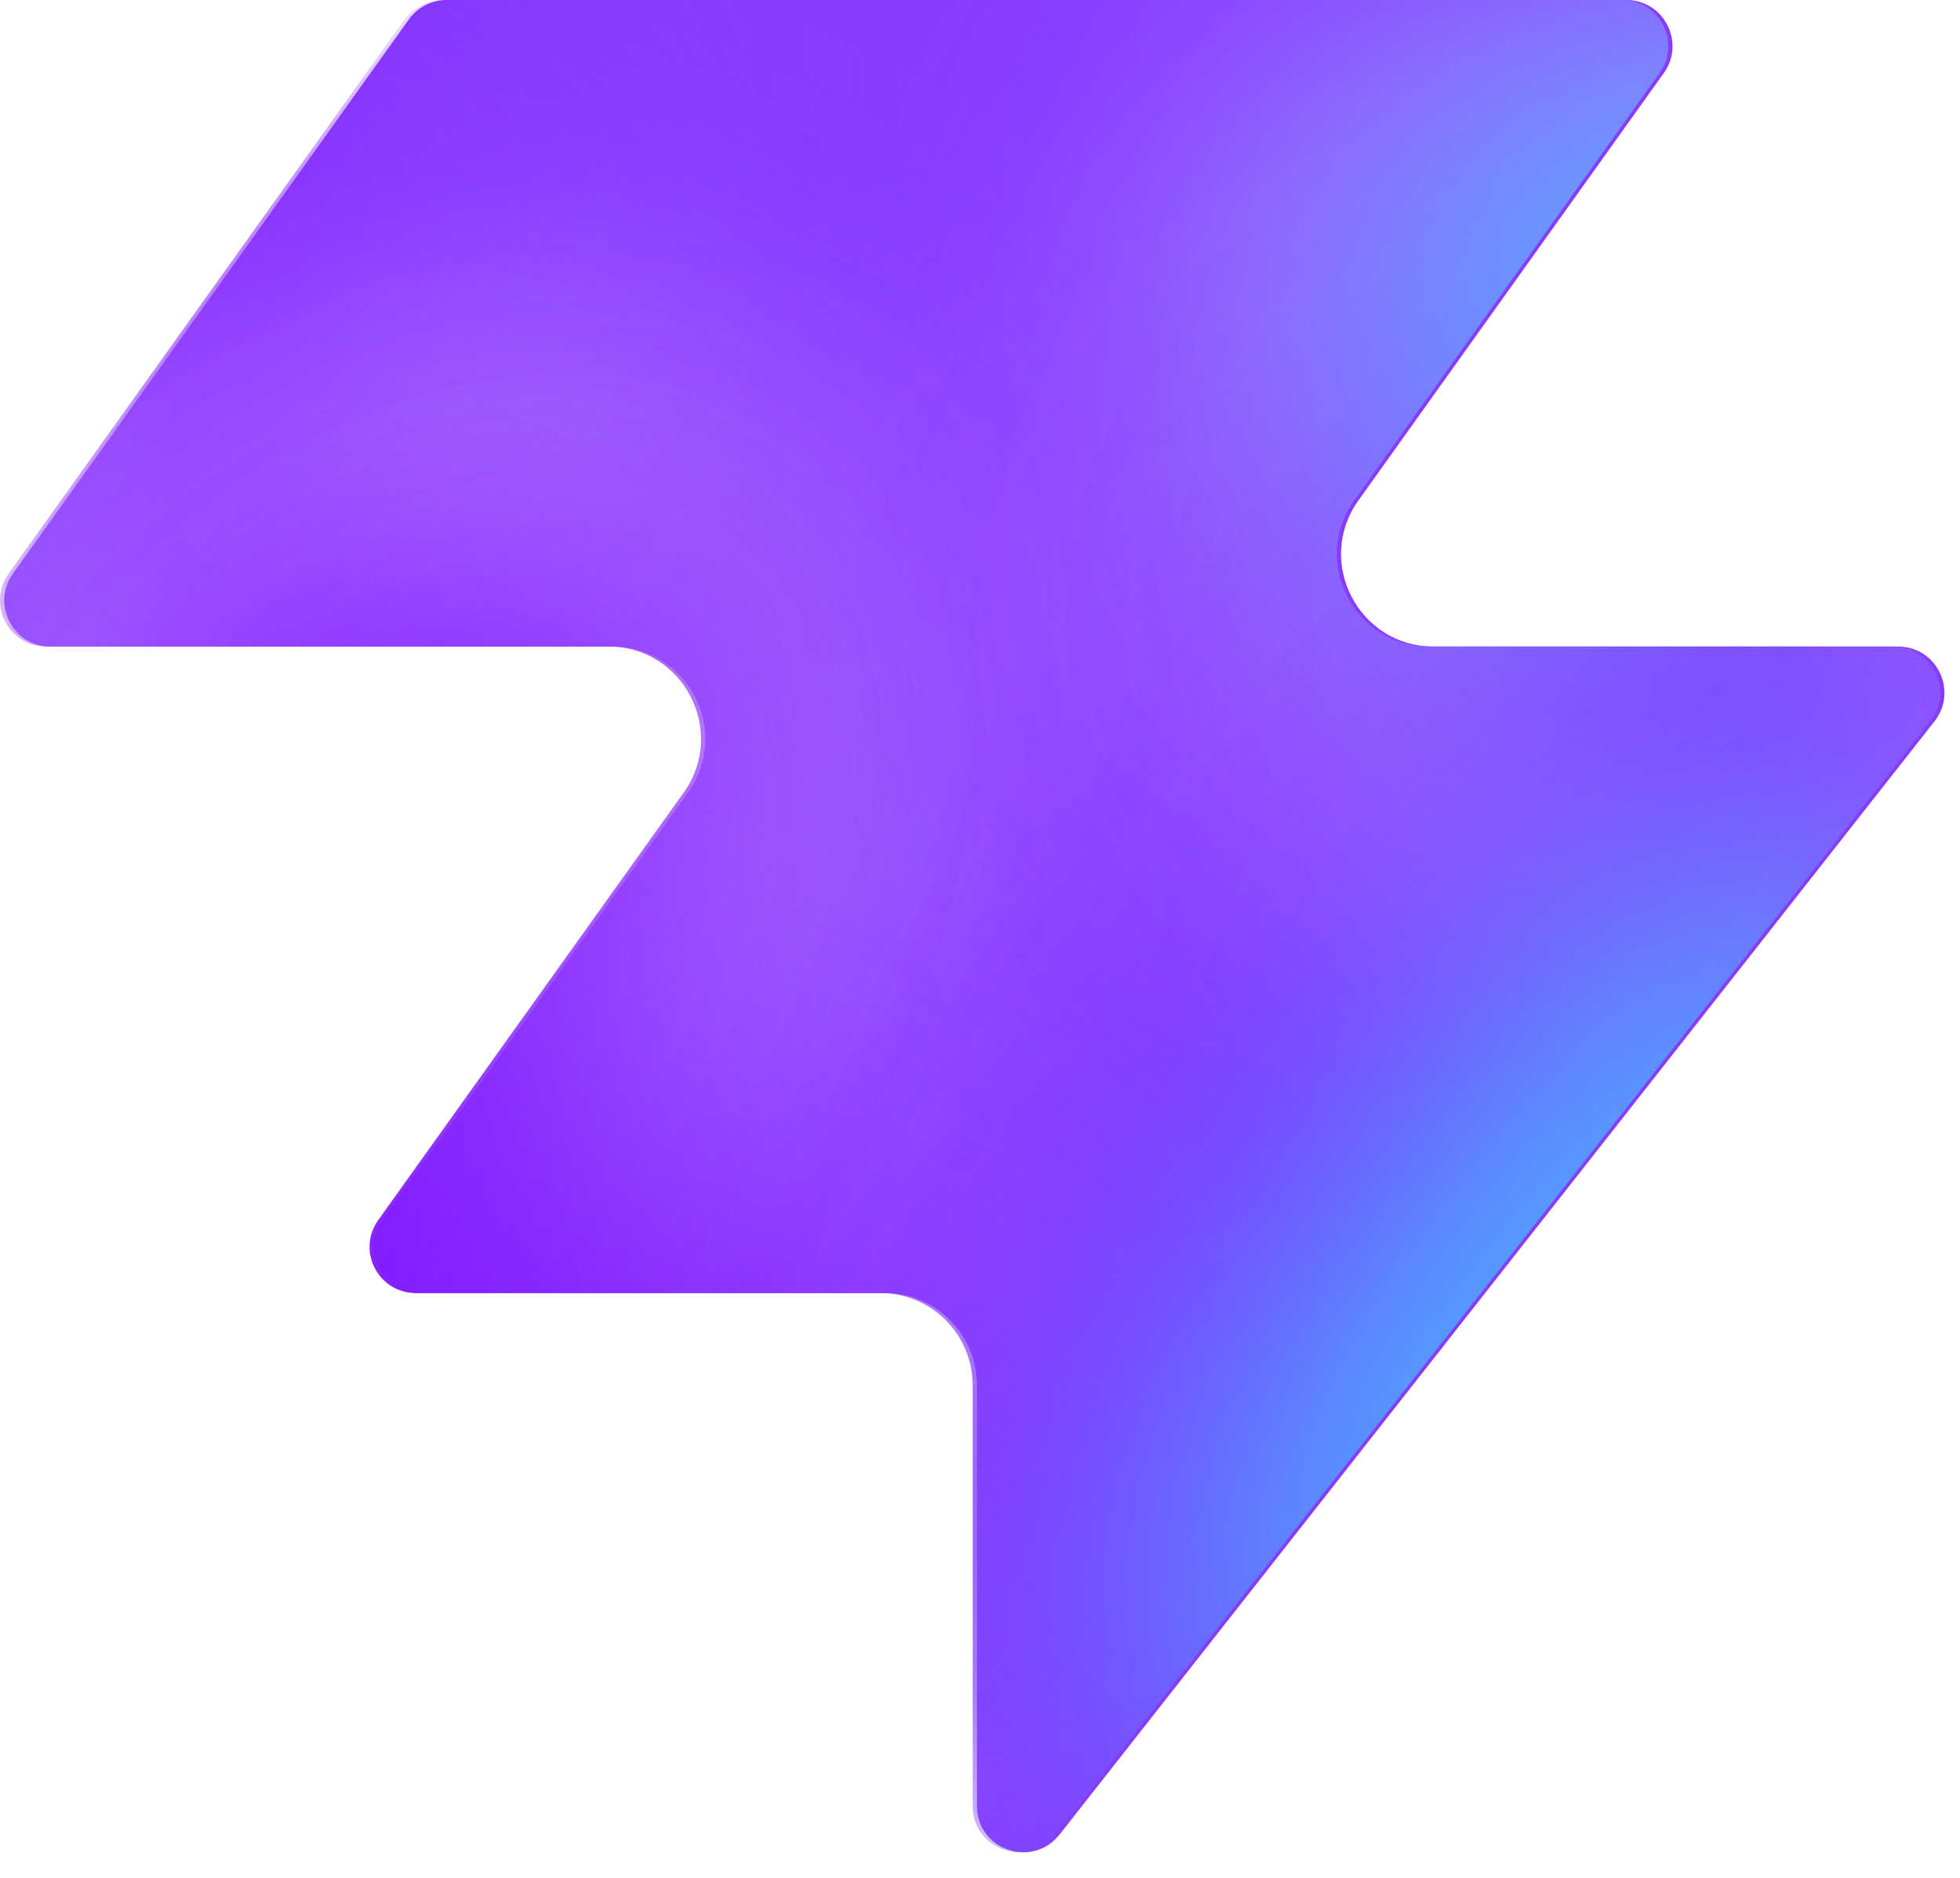
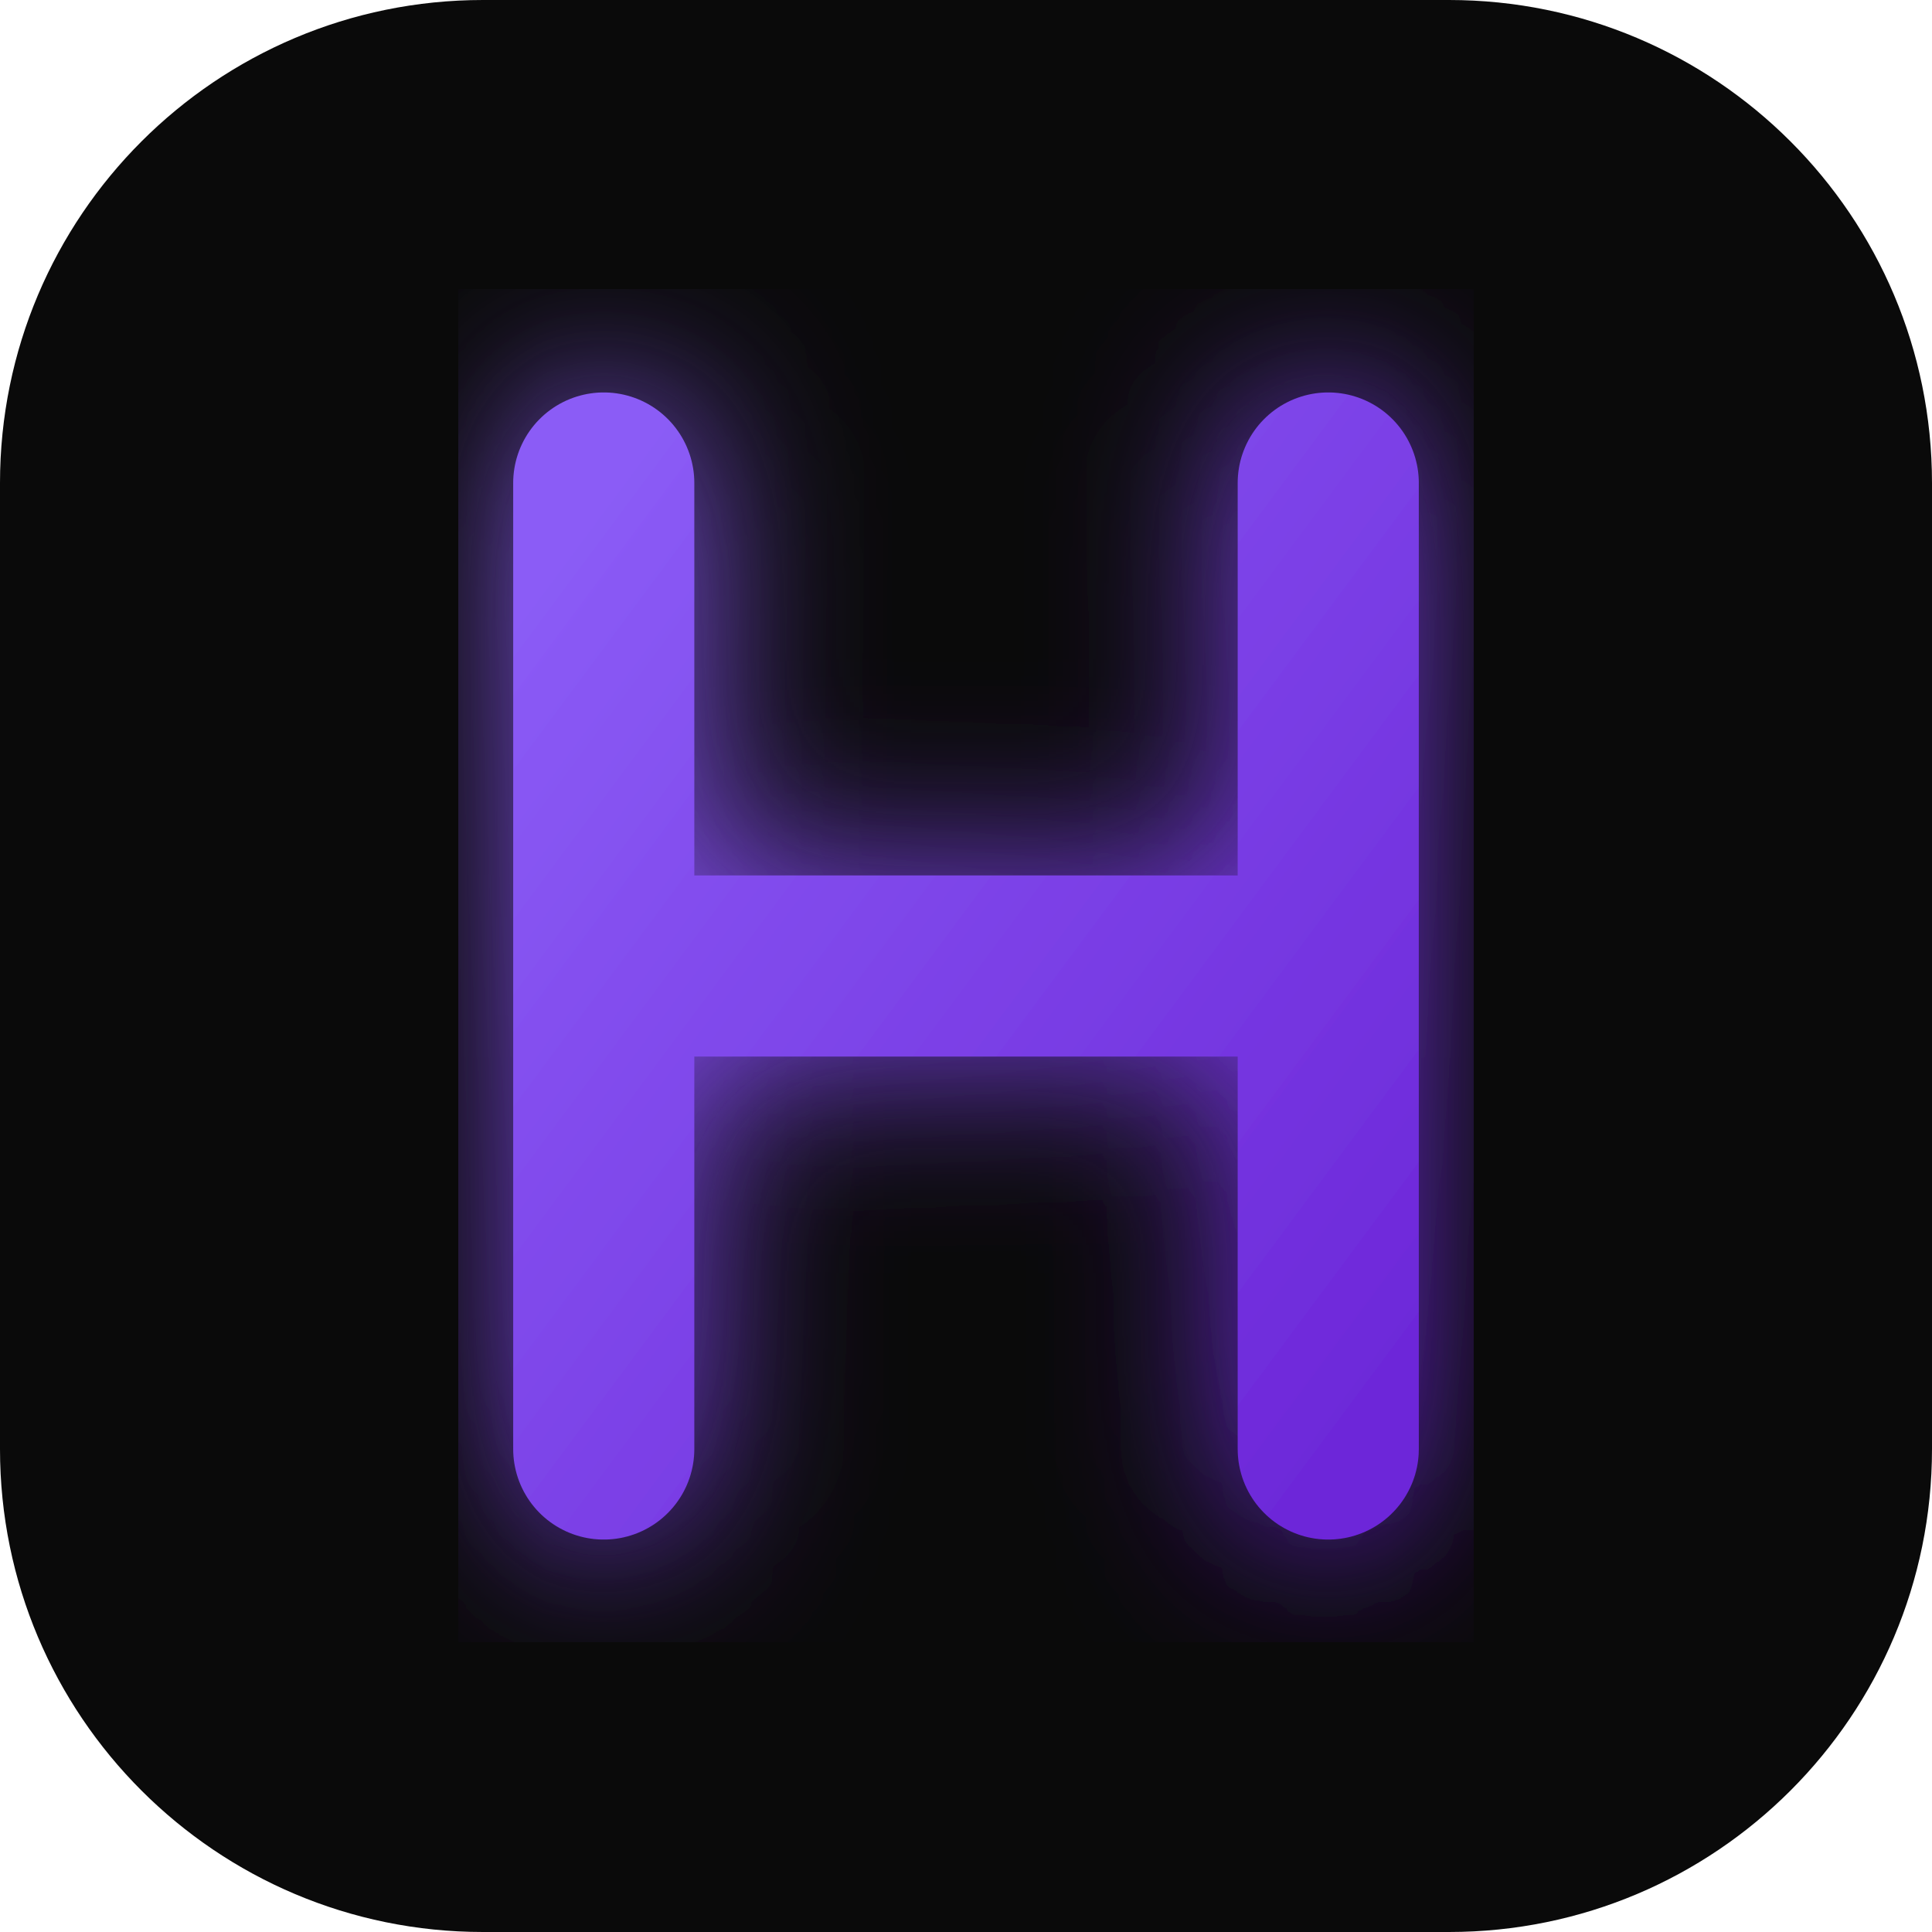
- <svg xmlns="http://www.w3.org/2000/svg" width="48" height="46" fill="none" viewBox="0 0 48 46">
-   <path fill="#863bff" d="M25.946 44.938c-.664.845-2.021.375-2.021-.698V33.937a2.26 2.26 0 0 0-2.262-2.262H10.287c-.92 0-1.456-1.04-.92-1.788l7.48-10.471c1.07-1.497 0-3.578-1.842-3.578H1.237c-.92 0-1.456-1.04-.92-1.788L10.013.474c.214-.297.556-.474.92-.474h28.894c.92 0 1.456 1.04.92 1.788l-7.48 10.471c-1.07 1.498 0 3.579 1.842 3.579h11.377c.943 0 1.473 1.088.89 1.83L25.947 44.94z" style="fill:#863bff;fill:color(display-p3 .525 .23 1);fill-opacity:1" />
-   <mask id="a" width="48" height="46" x="0" y="0" maskUnits="userSpaceOnUse" style="mask-type:alpha">
-     <path fill="#000" d="M25.842 44.938c-.664.844-2.021.375-2.021-.698V33.937a2.26 2.26 0 0 0-2.262-2.262H10.183c-.92 0-1.456-1.04-.92-1.788l7.48-10.471c1.07-1.498 0-3.579-1.842-3.579H1.133c-.92 0-1.456-1.04-.92-1.787L9.91.473c.214-.297.556-.474.92-.474h28.894c.92 0 1.456 1.04.92 1.788l-7.48 10.471c-1.07 1.498 0 3.578 1.842 3.578h11.377c.943 0 1.473 1.088.89 1.832L25.843 44.94z" style="fill:#000;fill-opacity:1" />
-   </mask>
-   <g mask="url(#a)">
-     <g filter="url(#b)">
-       <ellipse cx="5.508" cy="14.704" fill="#ede6ff" rx="5.508" ry="14.704" style="fill:#ede6ff;fill:color(display-p3 .927 .903 1);fill-opacity:1" transform="matrix(.00324 1 1 -.00324 -4.47 31.516)" />
-     </g>
-     <g filter="url(#c)">
-       <ellipse cx="10.399" cy="29.851" fill="#ede6ff" rx="10.399" ry="29.851" style="fill:#ede6ff;fill:color(display-p3 .927 .903 1);fill-opacity:1" transform="matrix(.00324 1 1 -.00324 -39.328 7.883)" />
-     </g>
-     <g filter="url(#d)">
-       <ellipse cx="5.508" cy="30.487" fill="#7e14ff" rx="5.508" ry="30.487" style="fill:#7e14ff;fill:color(display-p3 .492 .077 1);fill-opacity:1" transform="rotate(89.814 -25.913 -14.639)scale(1 -1)" />
-     </g>
-     <g filter="url(#e)">
-       <ellipse cx="5.508" cy="30.599" fill="#7e14ff" rx="5.508" ry="30.599" style="fill:#7e14ff;fill:color(display-p3 .492 .077 1);fill-opacity:1" transform="rotate(89.814 -32.644 -3.334)scale(1 -1)" />
-     </g>
-     <g filter="url(#f)">
-       <ellipse cx="5.508" cy="30.599" fill="#7e14ff" rx="5.508" ry="30.599" style="fill:#7e14ff;fill:color(display-p3 .492 .077 1);fill-opacity:1" transform="matrix(.00324 1 1 -.00324 -34.34 30.47)" />
-     </g>
-     <g filter="url(#g)">
-       <ellipse cx="14.072" cy="22.078" fill="#ede6ff" rx="14.072" ry="22.078" style="fill:#ede6ff;fill:color(display-p3 .927 .903 1);fill-opacity:1" transform="rotate(93.35 24.506 48.493)scale(-1 1)" />
-     </g>
-     <g filter="url(#h)">
-       <ellipse cx="3.47" cy="21.501" fill="#7e14ff" rx="3.47" ry="21.501" style="fill:#7e14ff;fill:color(display-p3 .492 .077 1);fill-opacity:1" transform="rotate(89.009 28.708 47.59)scale(-1 1)" />
-     </g>
-     <g filter="url(#i)">
-       <ellipse cx="3.47" cy="21.501" fill="#7e14ff" rx="3.47" ry="21.501" style="fill:#7e14ff;fill:color(display-p3 .492 .077 1);fill-opacity:1" transform="rotate(89.009 28.708 47.59)scale(-1 1)" />
-     </g>
-     <g filter="url(#j)">
-       <ellipse cx=".387" cy="8.972" fill="#7e14ff" rx="4.407" ry="29.108" style="fill:#7e14ff;fill:color(display-p3 .492 .077 1);fill-opacity:1" transform="rotate(39.51 .387 8.972)" />
-     </g>
-     <g filter="url(#k)">
-       <ellipse cx="47.523" cy="-6.092" fill="#7e14ff" rx="4.407" ry="29.108" style="fill:#7e14ff;fill:color(display-p3 .492 .077 1);fill-opacity:1" transform="rotate(37.892 47.523 -6.092)" />
-     </g>
-     <g filter="url(#l)">
-       <ellipse cx="41.412" cy="6.333" fill="#47bfff" rx="5.971" ry="9.665" style="fill:#47bfff;fill:color(display-p3 .28 .748 1);fill-opacity:1" transform="rotate(37.892 41.412 6.333)" />
-     </g>
-     <g filter="url(#m)">
-       <ellipse cx="-1.879" cy="38.332" fill="#7e14ff" rx="4.407" ry="29.108" style="fill:#7e14ff;fill:color(display-p3 .492 .077 1);fill-opacity:1" transform="rotate(37.892 -1.88 38.332)" />
-     </g>
-     <g filter="url(#n)">
-       <ellipse cx="-1.879" cy="38.332" fill="#7e14ff" rx="4.407" ry="29.108" style="fill:#7e14ff;fill:color(display-p3 .492 .077 1);fill-opacity:1" transform="rotate(37.892 -1.88 38.332)" />
-     </g>
-     <g filter="url(#o)">
-       <ellipse cx="35.651" cy="29.907" fill="#7e14ff" rx="4.407" ry="29.108" style="fill:#7e14ff;fill:color(display-p3 .492 .077 1);fill-opacity:1" transform="rotate(37.892 35.651 29.907)" />
-     </g>
-     <g filter="url(#p)">
-       <ellipse cx="38.418" cy="32.4" fill="#47bfff" rx="5.971" ry="15.297" style="fill:#47bfff;fill:color(display-p3 .28 .748 1);fill-opacity:1" transform="rotate(37.892 38.418 32.4)" />
-     </g>
-   </g>
+ <svg xmlns="http://www.w3.org/2000/svg" viewBox="0 0 32 32">
  <defs>
-     <filter id="b" width="60.045" height="41.654" x="-19.77" y="16.149" color-interpolation-filters="sRGB" filterUnits="userSpaceOnUse">
-       <feFlood flood-opacity="0" result="BackgroundImageFix" />
-       <feBlend in="SourceGraphic" in2="BackgroundImageFix" result="shape" />
-       <feGaussianBlur result="effect1_foregroundBlur_2002_17158" stdDeviation="7.659" />
-     </filter>
-     <filter id="c" width="90.34" height="51.437" x="-54.613" y="-7.533" color-interpolation-filters="sRGB" filterUnits="userSpaceOnUse">
-       <feFlood flood-opacity="0" result="BackgroundImageFix" />
-       <feBlend in="SourceGraphic" in2="BackgroundImageFix" result="shape" />
-       <feGaussianBlur result="effect1_foregroundBlur_2002_17158" stdDeviation="7.659" />
-     </filter>
-     <filter id="d" width="79.355" height="29.4" x="-49.64" y="2.03" color-interpolation-filters="sRGB" filterUnits="userSpaceOnUse">
-       <feFlood flood-opacity="0" result="BackgroundImageFix" />
-       <feBlend in="SourceGraphic" in2="BackgroundImageFix" result="shape" />
-       <feGaussianBlur result="effect1_foregroundBlur_2002_17158" stdDeviation="4.596" />
-     </filter>
-     <filter id="e" width="79.579" height="29.4" x="-45.045" y="20.029" color-interpolation-filters="sRGB" filterUnits="userSpaceOnUse">
-       <feFlood flood-opacity="0" result="BackgroundImageFix" />
-       <feBlend in="SourceGraphic" in2="BackgroundImageFix" result="shape" />
-       <feGaussianBlur result="effect1_foregroundBlur_2002_17158" stdDeviation="4.596" />
-     </filter>
-     <filter id="f" width="79.579" height="29.4" x="-43.513" y="21.178" color-interpolation-filters="sRGB" filterUnits="userSpaceOnUse">
-       <feFlood flood-opacity="0" result="BackgroundImageFix" />
-       <feBlend in="SourceGraphic" in2="BackgroundImageFix" result="shape" />
-       <feGaussianBlur result="effect1_foregroundBlur_2002_17158" stdDeviation="4.596" />
-     </filter>
-     <filter id="g" width="74.749" height="58.852" x="15.756" y="-17.901" color-interpolation-filters="sRGB" filterUnits="userSpaceOnUse">
-       <feFlood flood-opacity="0" result="BackgroundImageFix" />
-       <feBlend in="SourceGraphic" in2="BackgroundImageFix" result="shape" />
-       <feGaussianBlur result="effect1_foregroundBlur_2002_17158" stdDeviation="7.659" />
-     </filter>
-     <filter id="h" width="61.377" height="25.362" x="23.548" y="2.284" color-interpolation-filters="sRGB" filterUnits="userSpaceOnUse">
-       <feFlood flood-opacity="0" result="BackgroundImageFix" />
-       <feBlend in="SourceGraphic" in2="BackgroundImageFix" result="shape" />
-       <feGaussianBlur result="effect1_foregroundBlur_2002_17158" stdDeviation="4.596" />
-     </filter>
-     <filter id="i" width="61.377" height="25.362" x="23.548" y="2.284" color-interpolation-filters="sRGB" filterUnits="userSpaceOnUse">
-       <feFlood flood-opacity="0" result="BackgroundImageFix" />
-       <feBlend in="SourceGraphic" in2="BackgroundImageFix" result="shape" />
-       <feGaussianBlur result="effect1_foregroundBlur_2002_17158" stdDeviation="4.596" />
-     </filter>
-     <filter id="j" width="56.045" height="63.649" x="-27.636" y="-22.853" color-interpolation-filters="sRGB" filterUnits="userSpaceOnUse">
-       <feFlood flood-opacity="0" result="BackgroundImageFix" />
-       <feBlend in="SourceGraphic" in2="BackgroundImageFix" result="shape" />
-       <feGaussianBlur result="effect1_foregroundBlur_2002_17158" stdDeviation="4.596" />
-     </filter>
-     <filter id="k" width="54.814" height="64.646" x="20.116" y="-38.415" color-interpolation-filters="sRGB" filterUnits="userSpaceOnUse">
-       <feFlood flood-opacity="0" result="BackgroundImageFix" />
-       <feBlend in="SourceGraphic" in2="BackgroundImageFix" result="shape" />
-       <feGaussianBlur result="effect1_foregroundBlur_2002_17158" stdDeviation="4.596" />
-     </filter>
-     <filter id="l" width="33.541" height="35.313" x="24.641" y="-11.323" color-interpolation-filters="sRGB" filterUnits="userSpaceOnUse">
-       <feFlood flood-opacity="0" result="BackgroundImageFix" />
-       <feBlend in="SourceGraphic" in2="BackgroundImageFix" result="shape" />
-       <feGaussianBlur result="effect1_foregroundBlur_2002_17158" stdDeviation="4.596" />
-     </filter>
-     <filter id="m" width="54.814" height="64.646" x="-29.286" y="6.009" color-interpolation-filters="sRGB" filterUnits="userSpaceOnUse">
-       <feFlood flood-opacity="0" result="BackgroundImageFix" />
-       <feBlend in="SourceGraphic" in2="BackgroundImageFix" result="shape" />
-       <feGaussianBlur result="effect1_foregroundBlur_2002_17158" stdDeviation="4.596" />
-     </filter>
-     <filter id="n" width="54.814" height="64.646" x="-29.286" y="6.009" color-interpolation-filters="sRGB" filterUnits="userSpaceOnUse">
-       <feFlood flood-opacity="0" result="BackgroundImageFix" />
-       <feBlend in="SourceGraphic" in2="BackgroundImageFix" result="shape" />
-       <feGaussianBlur result="effect1_foregroundBlur_2002_17158" stdDeviation="4.596" />
-     </filter>
-     <filter id="o" width="54.814" height="64.646" x="8.244" y="-2.416" color-interpolation-filters="sRGB" filterUnits="userSpaceOnUse">
-       <feFlood flood-opacity="0" result="BackgroundImageFix" />
-       <feBlend in="SourceGraphic" in2="BackgroundImageFix" result="shape" />
-       <feGaussianBlur result="effect1_foregroundBlur_2002_17158" stdDeviation="4.596" />
-     </filter>
-     <filter id="p" width="39.409" height="43.623" x="18.713" y="10.588" color-interpolation-filters="sRGB" filterUnits="userSpaceOnUse">
-       <feFlood flood-opacity="0" result="BackgroundImageFix" />
-       <feBlend in="SourceGraphic" in2="BackgroundImageFix" result="shape" />
-       <feGaussianBlur result="effect1_foregroundBlur_2002_17158" stdDeviation="4.596" />
+     <linearGradient id="grad1" x1="0%" y1="0%" x2="100%" y2="100%">
+       <stop offset="0%" style="stop-color:#8b5cf6;stop-opacity:1" />
+       <stop offset="100%" style="stop-color:#6d28d9;stop-opacity:1" />
+     </linearGradient>
+     <filter id="glow" x="-20%" y="-20%" width="140%" height="140%">
+       <feGaussianBlur stdDeviation="1.5" result="blur" />
+       <feComposite in="SourceGraphic" in2="blur" operator="over" />
    </filter>
  </defs>
+   <rect width="32" height="32" rx="8" fill="#0a0a0a" />
+   <path d="M10 8V24M22 8V24M10 16H22" stroke="url(#grad1)" stroke-width="3" stroke-linecap="round" fill="none" filter="url(#glow)" />
</svg>
